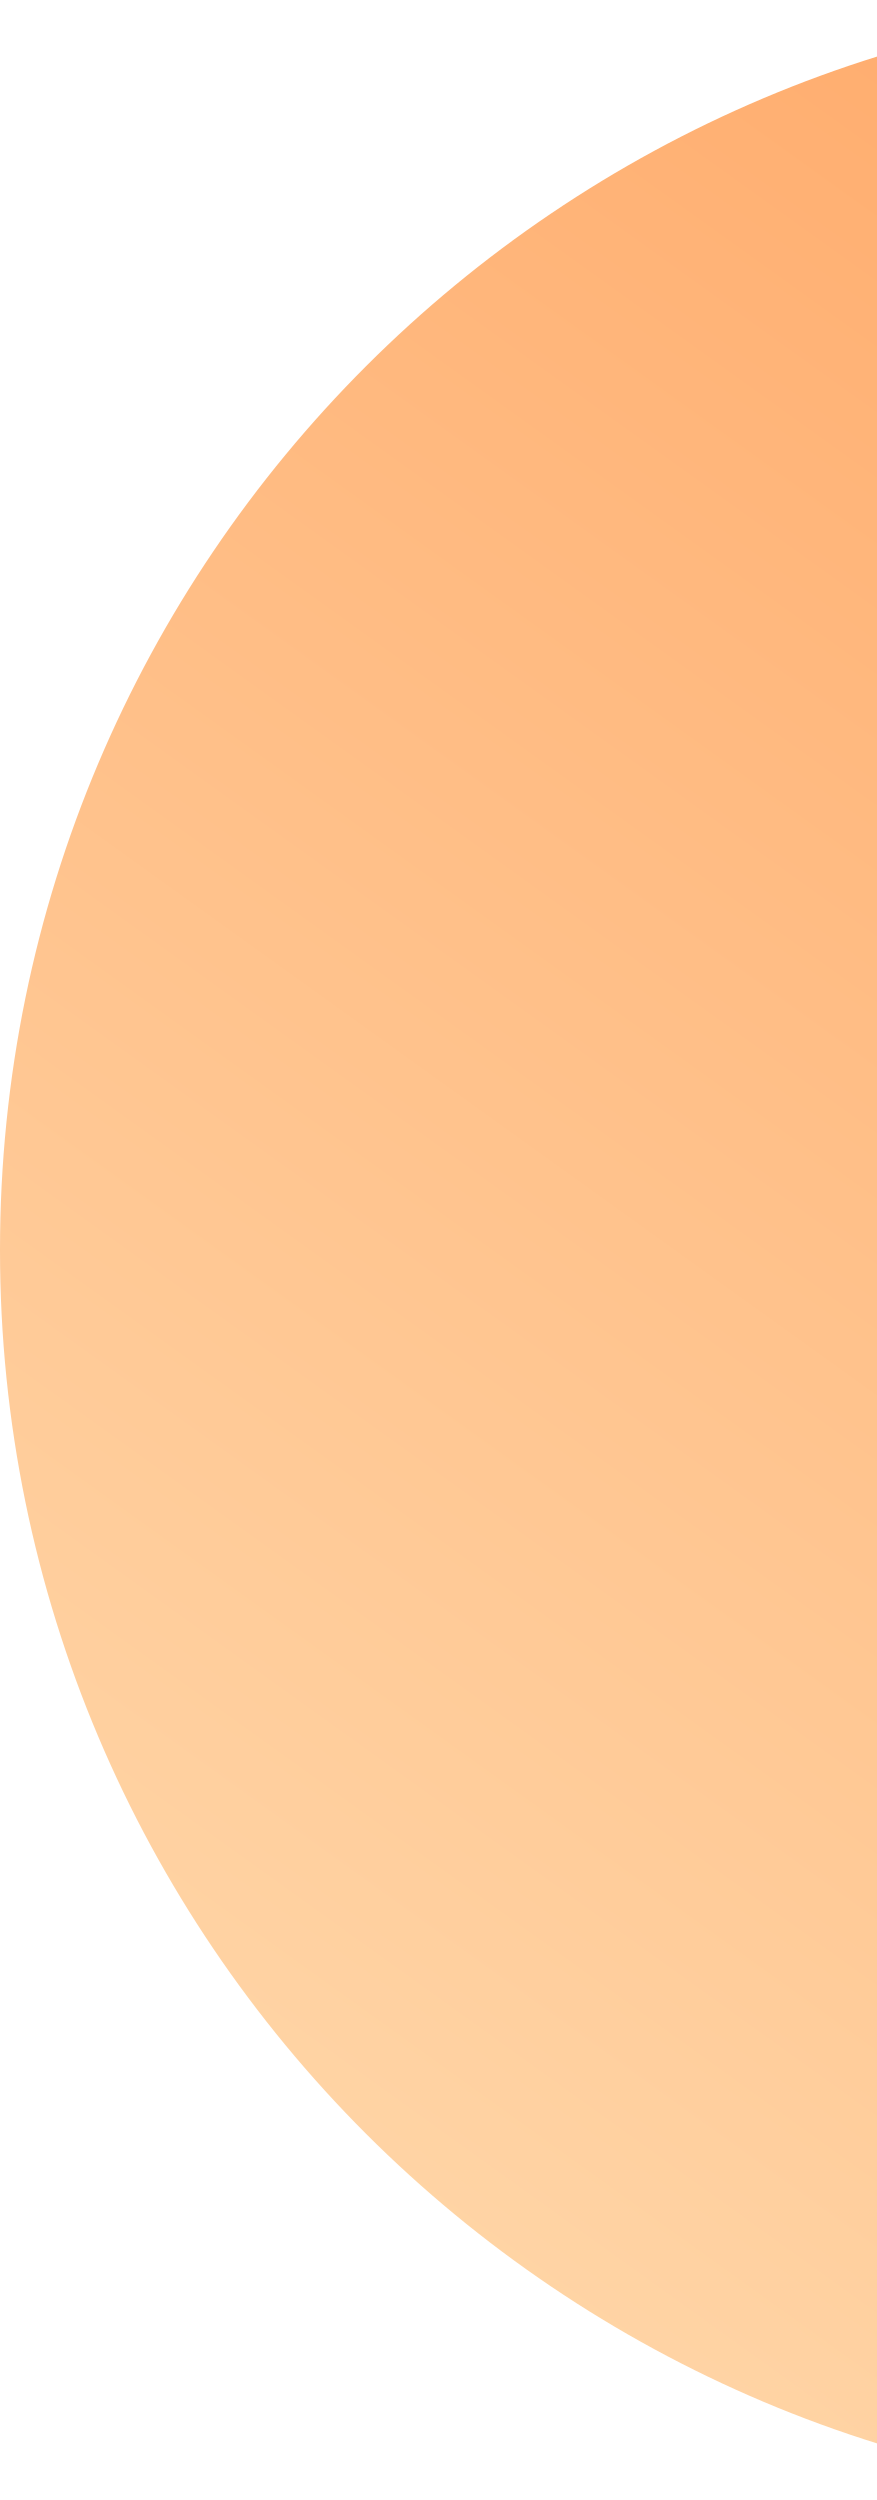
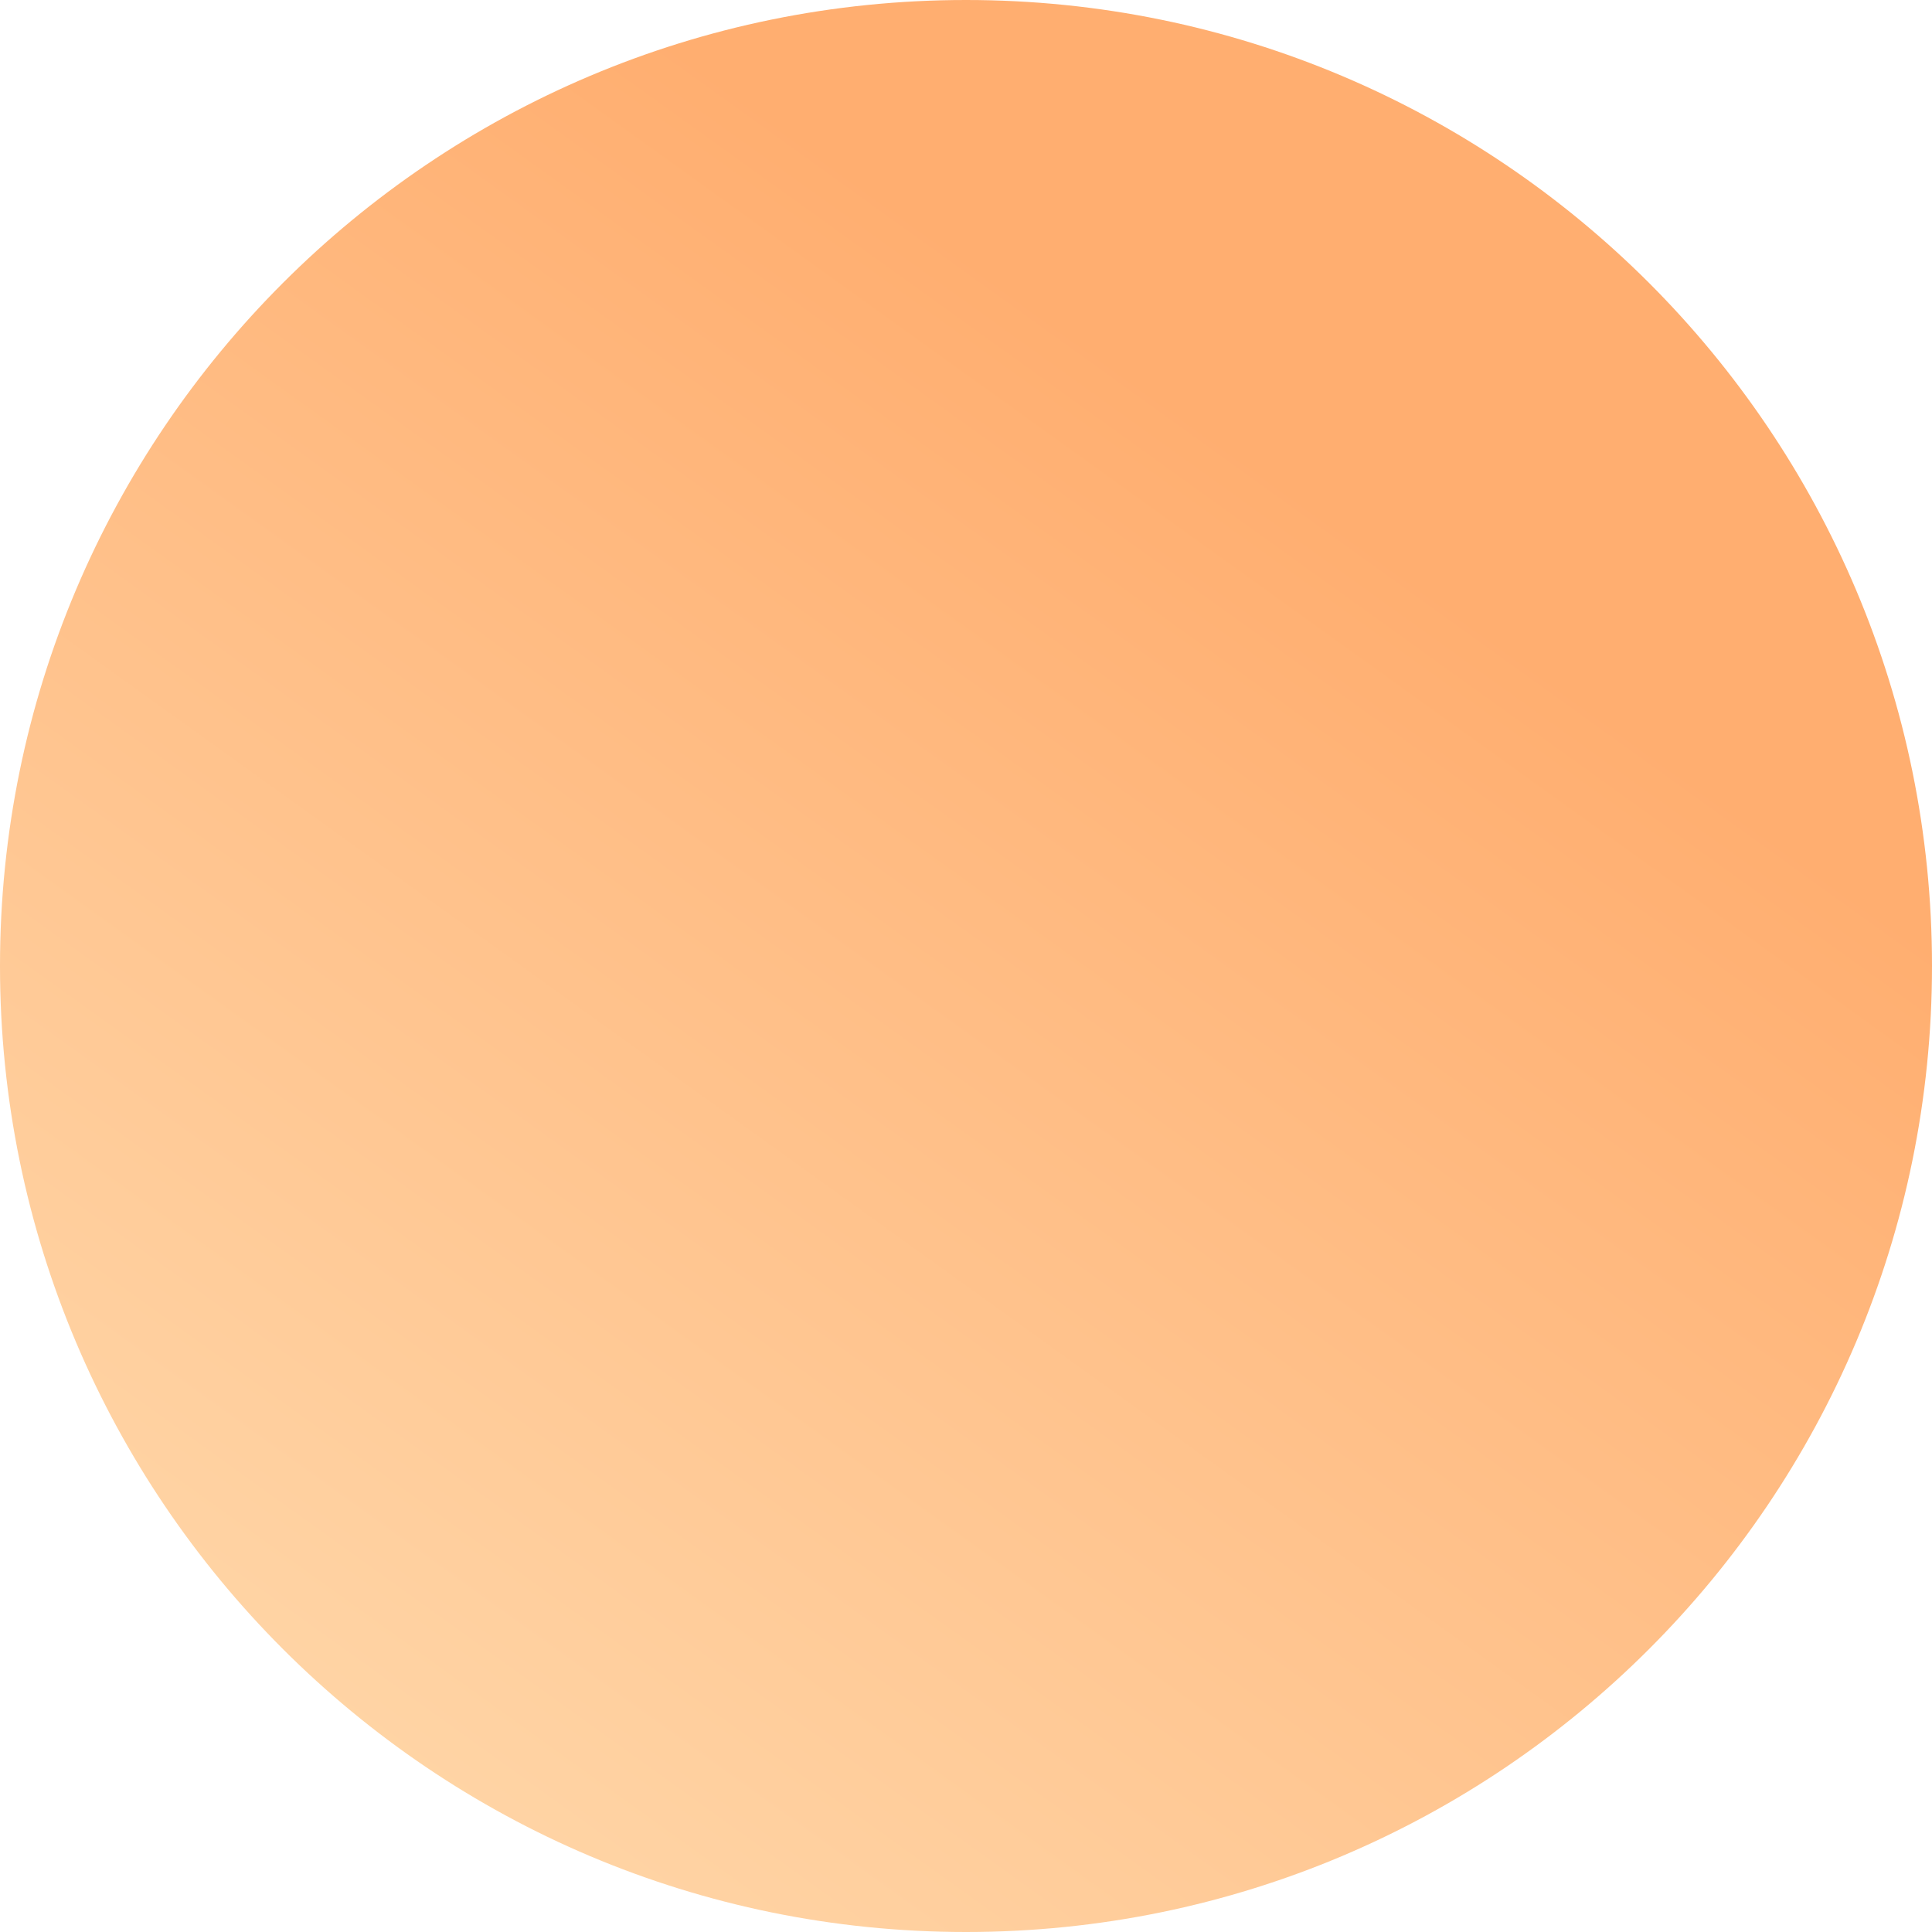
- <svg xmlns="http://www.w3.org/2000/svg" width="134" height="382" viewBox="0 0 134 382" fill="none">
+ <svg xmlns="http://www.w3.org/2000/svg" width="382" height="382" viewBox="0 0 382 382" fill="none">
  <path fill-rule="evenodd" clip-rule="evenodd" d="M191 382C296.486 382 382 296.486 382 191C382 85.514 296.486 0 191 0C85.514 0 0 85.514 0 191C0 296.486 85.514 382 191 382Z" fill="url(#paint0_linear)" />
  <defs>
    <linearGradient id="paint0_linear" x1="197.702" y1="464.297" x2="392.296" y2="193.614" gradientUnits="userSpaceOnUse">
      <stop stop-color="#FFD7A9" />
      <stop offset="1" stop-color="#FFAE70" />
    </linearGradient>
  </defs>
</svg>
